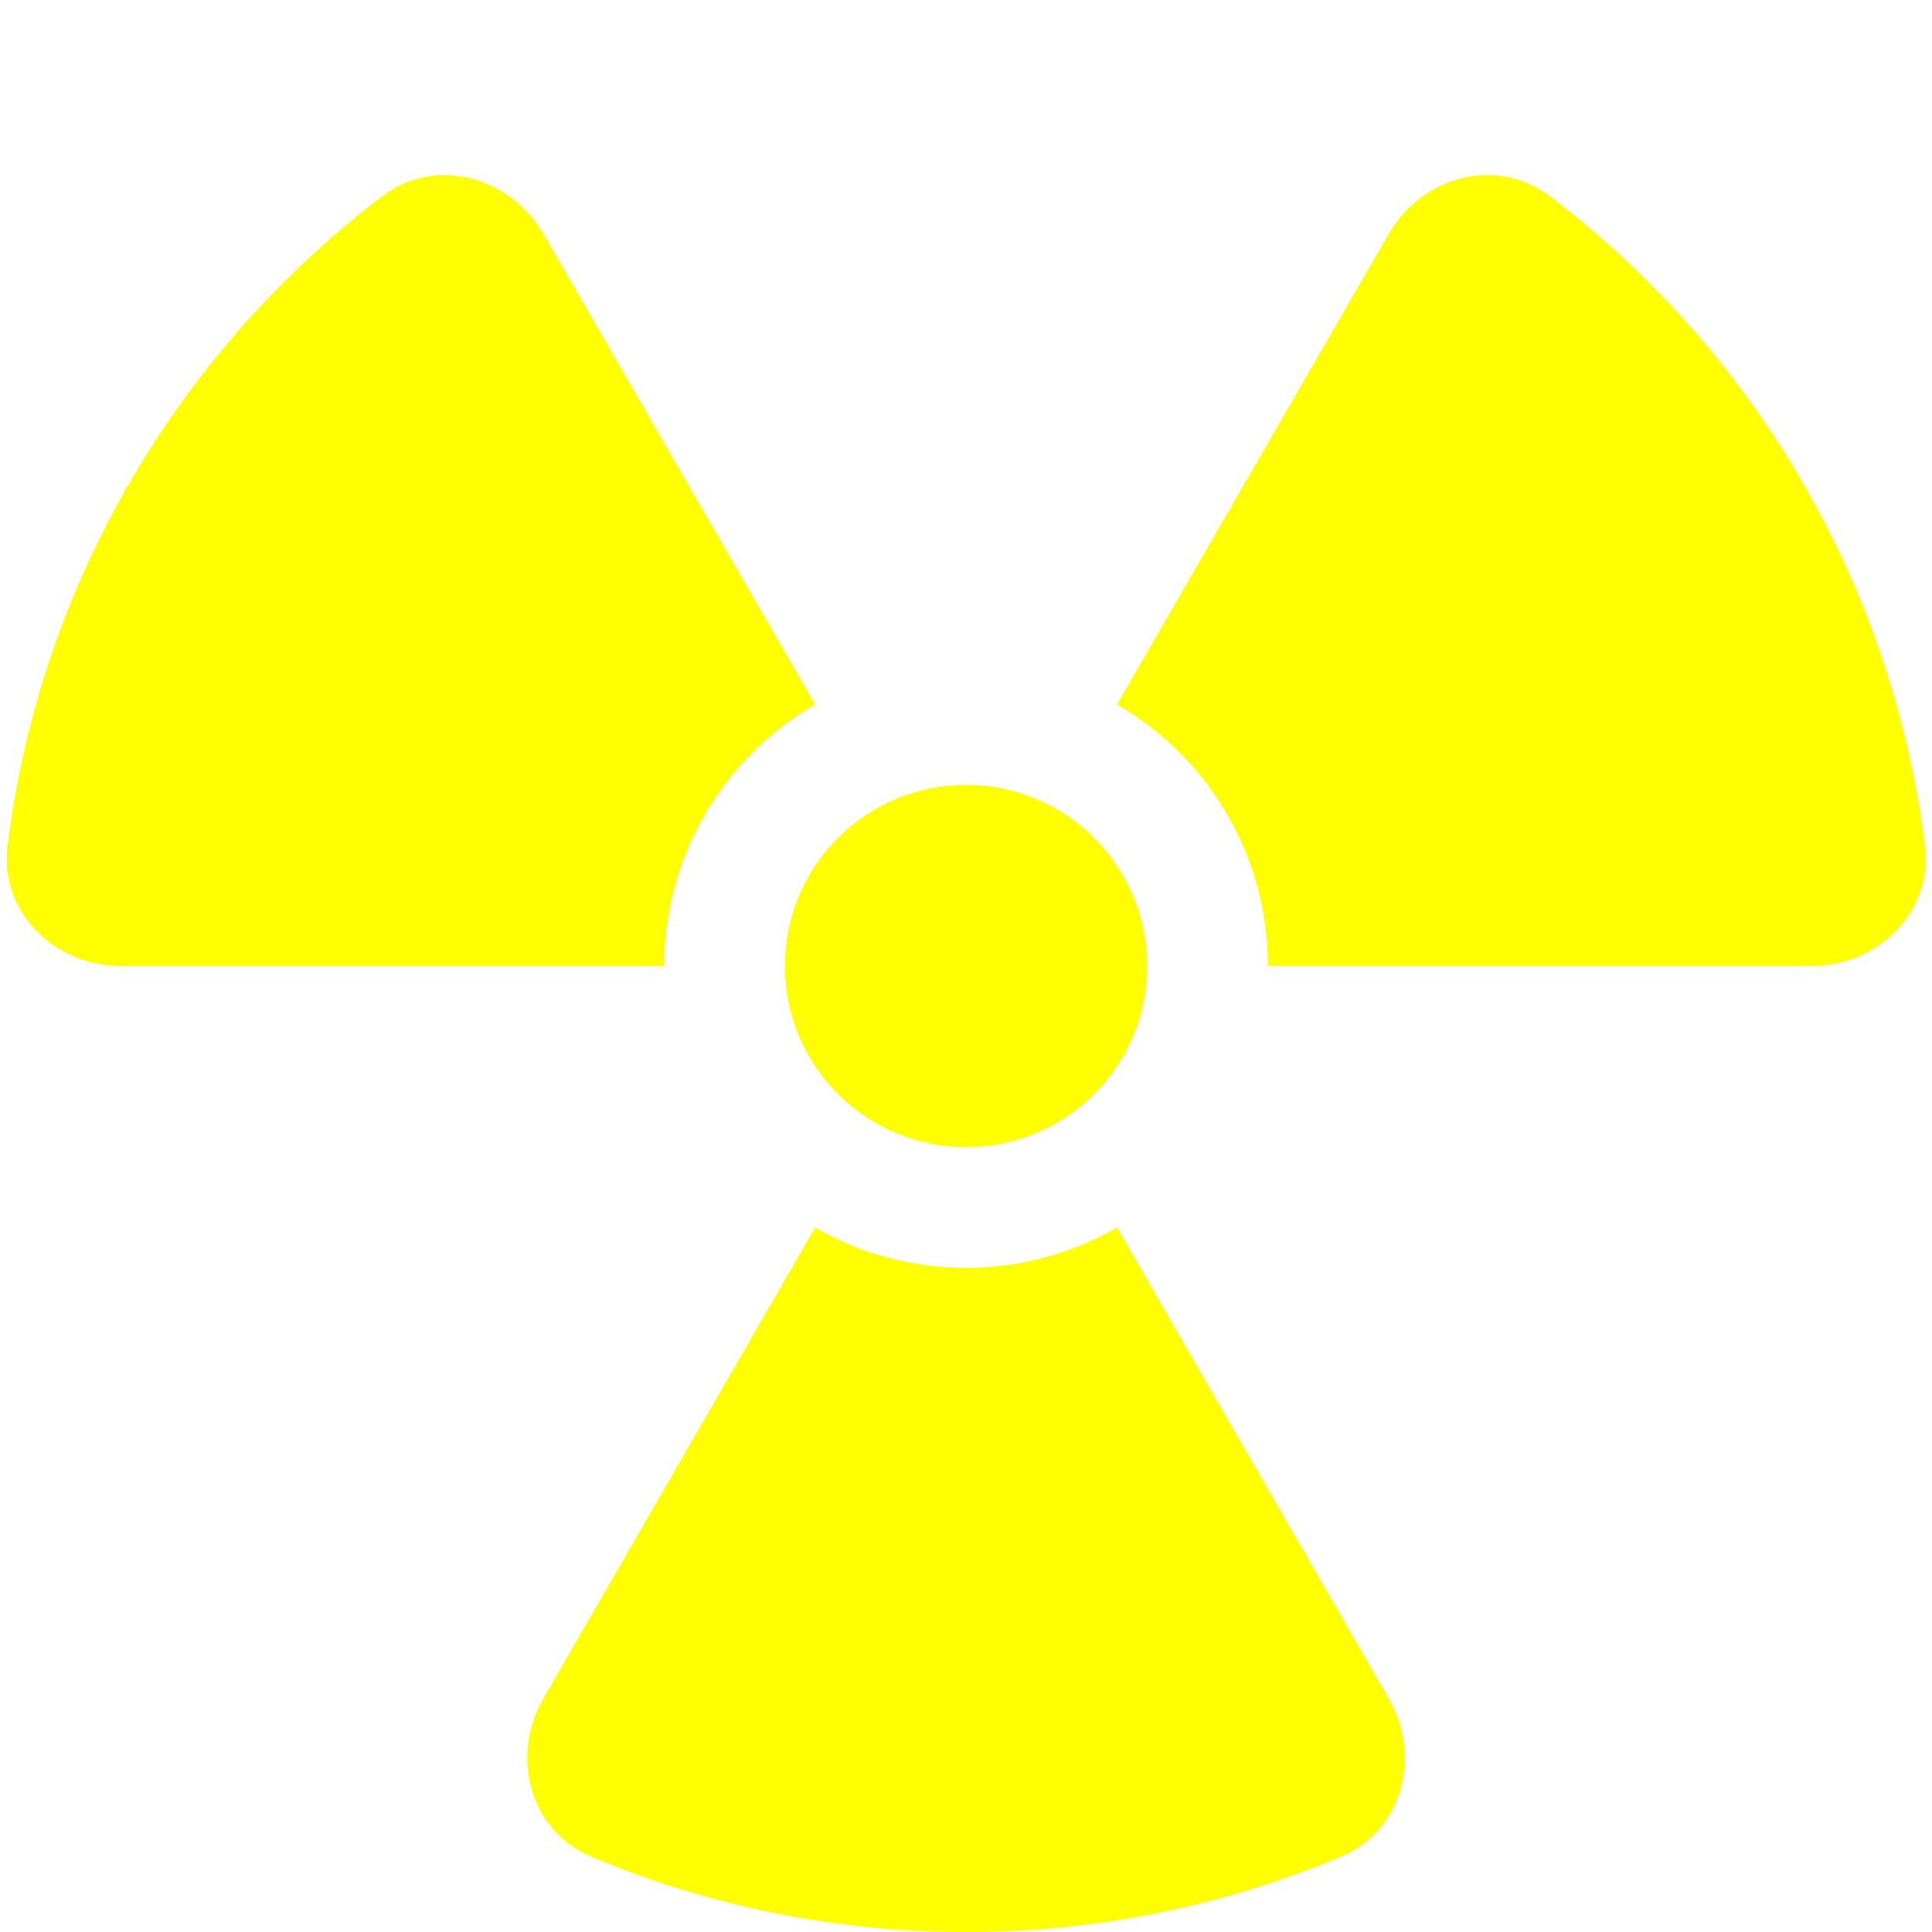
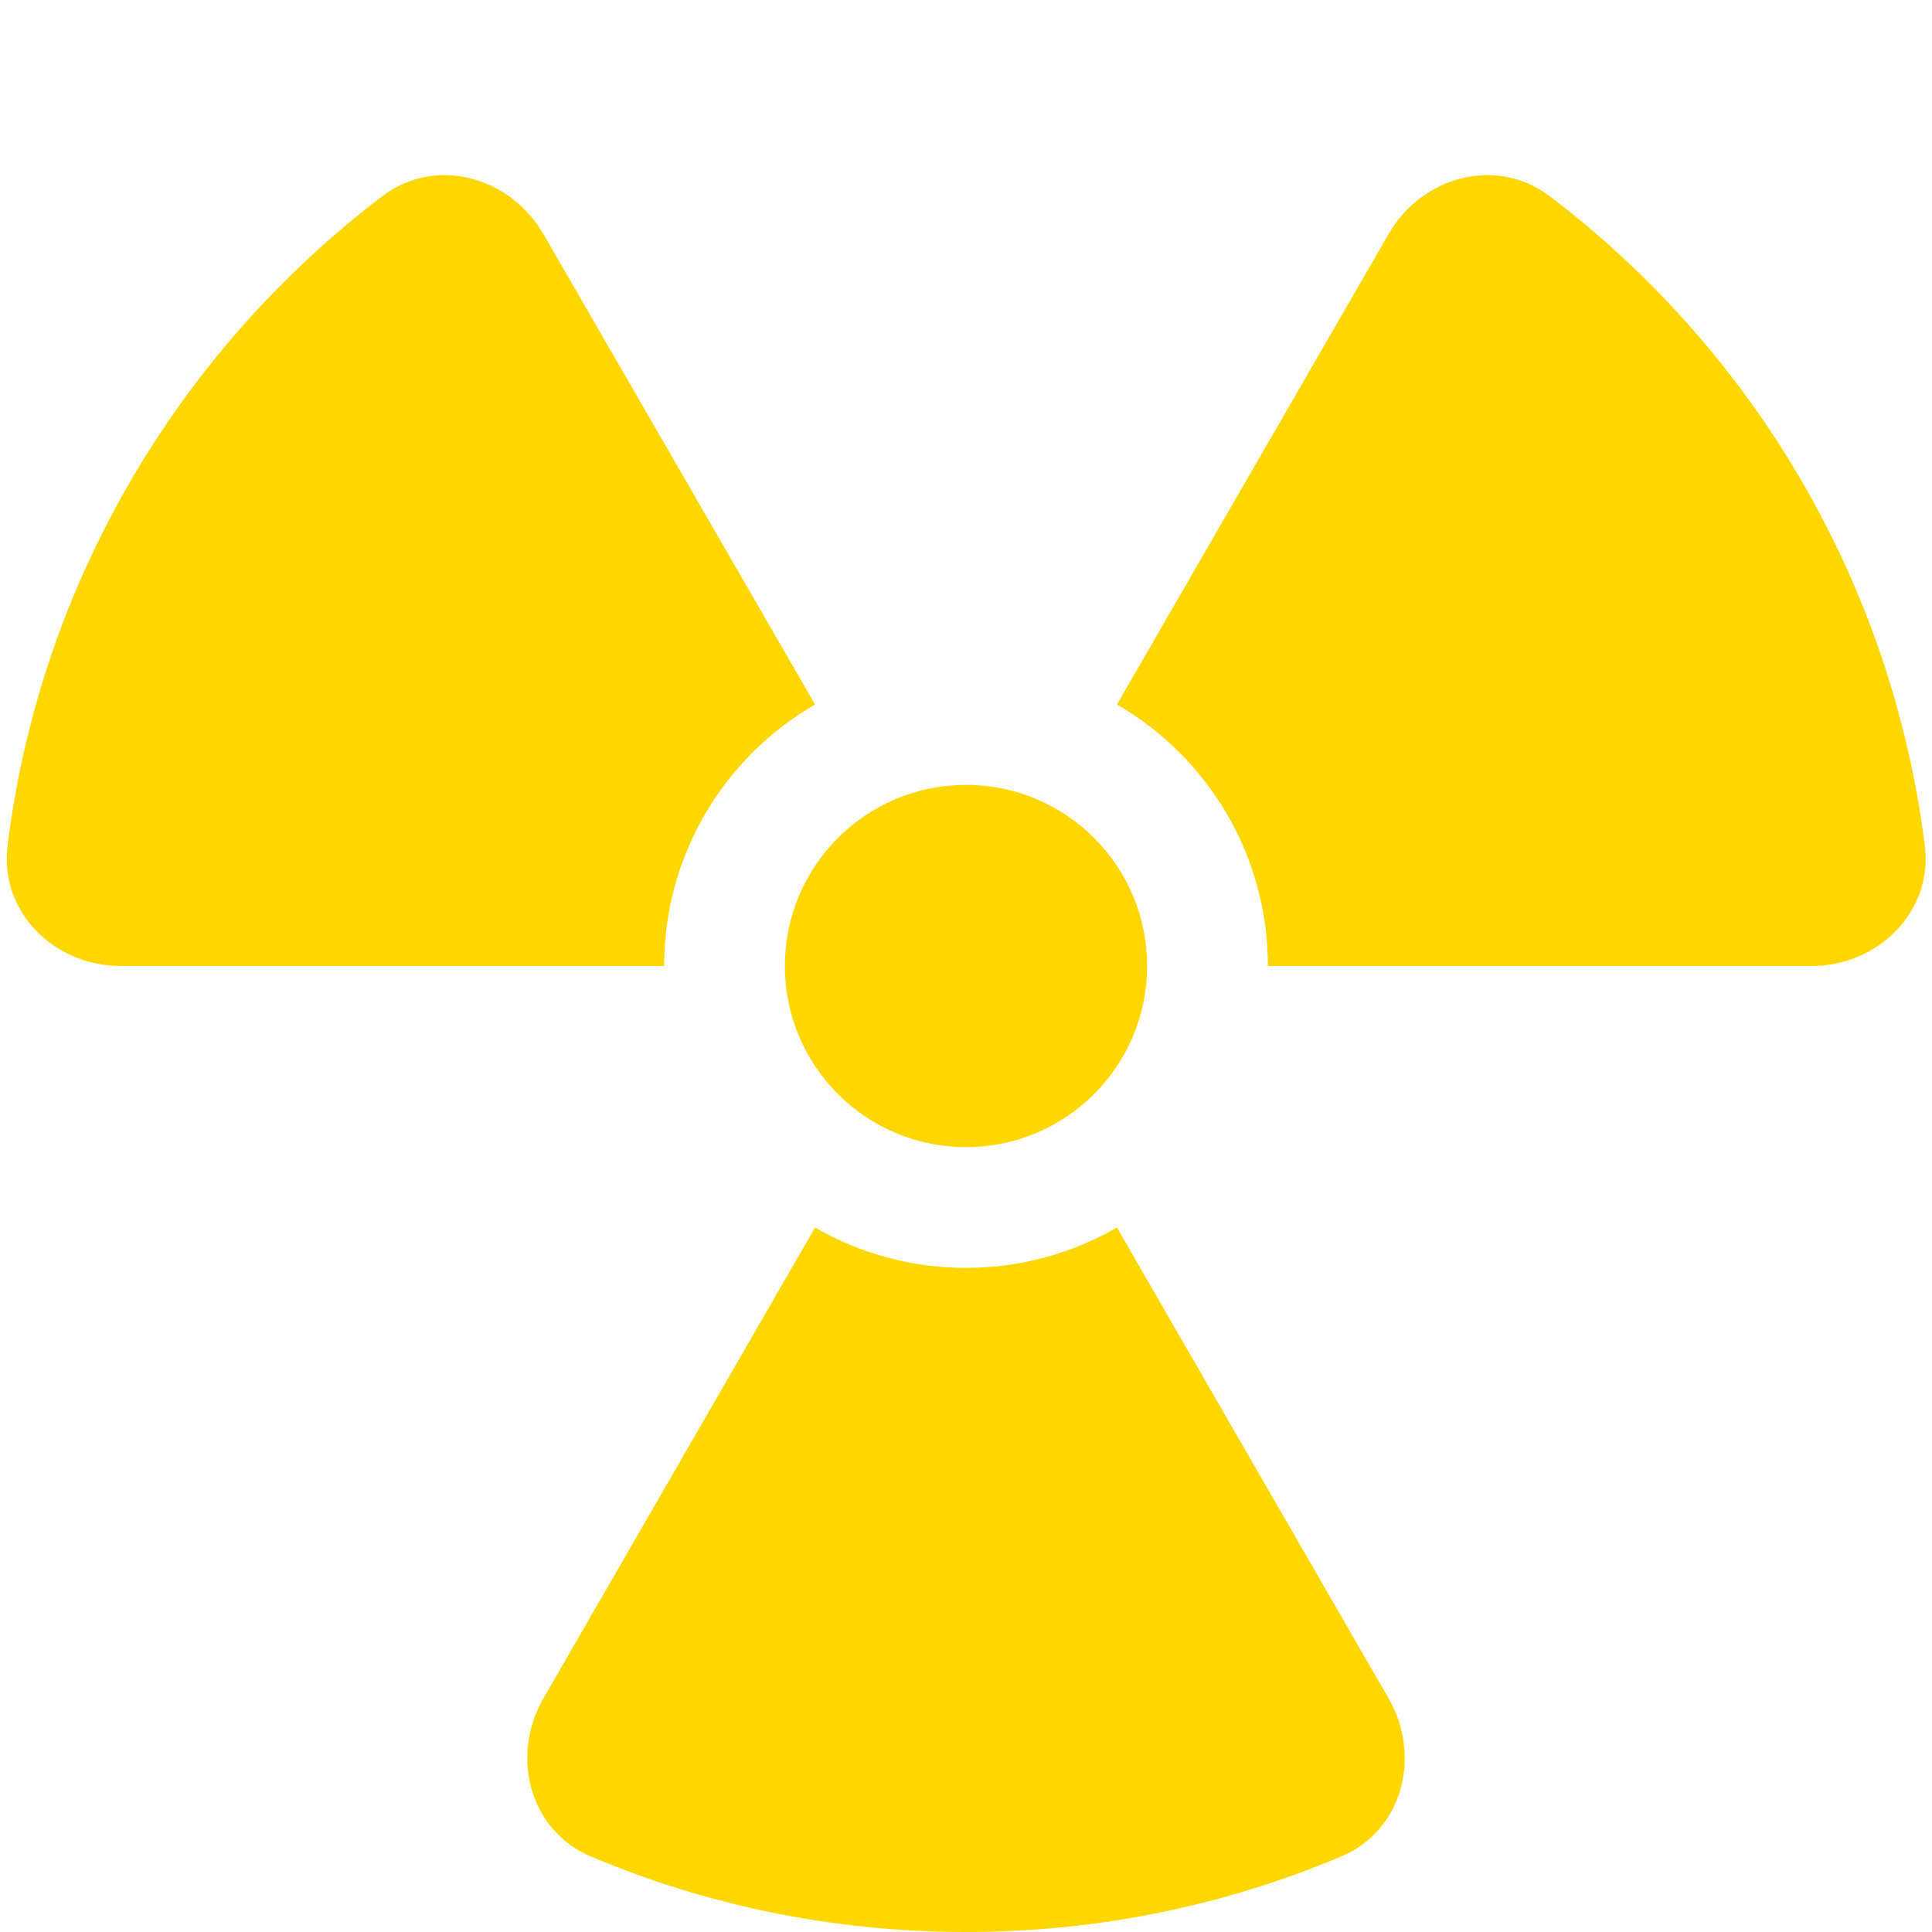
- <svg xmlns="http://www.w3.org/2000/svg" fill="yellow" viewBox="0 0 512 512">
+ <svg xmlns="http://www.w3.org/2000/svg" fill="#FFD700" viewBox="0 0 512 512">
  <path d="M216 186.7c-23.9 13.8-40 39.7-40 69.3L32 256C14.3 256-.2 241.6 2 224.1C10.7 154 47.8 92.7 101.3 52c14.1-10.7 33.8-5.3 42.7 10l72 124.7zM256 336c14.6 0 28.2-3.9 40-10.7l72 124.8c8.8 15.3 3.7 35.1-12.6 41.9c-30.6 12.9-64.2 20-99.4 20s-68.9-7.1-99.4-20c-16.3-6.9-21.4-26.6-12.6-41.9l72-124.8c11.8 6.8 25.4 10.7 40 10.7zm224-80l-144 0c0-29.6-16.1-55.5-40-69.3L368 62c8.8-15.3 28.6-20.7 42.7-10c53.6 40.7 90.6 102 99.4 172.1c2.2 17.5-12.4 31.9-30 31.9zM256 208a48 48 0 1 1 0 96 48 48 0 1 1 0-96z" />
</svg>
